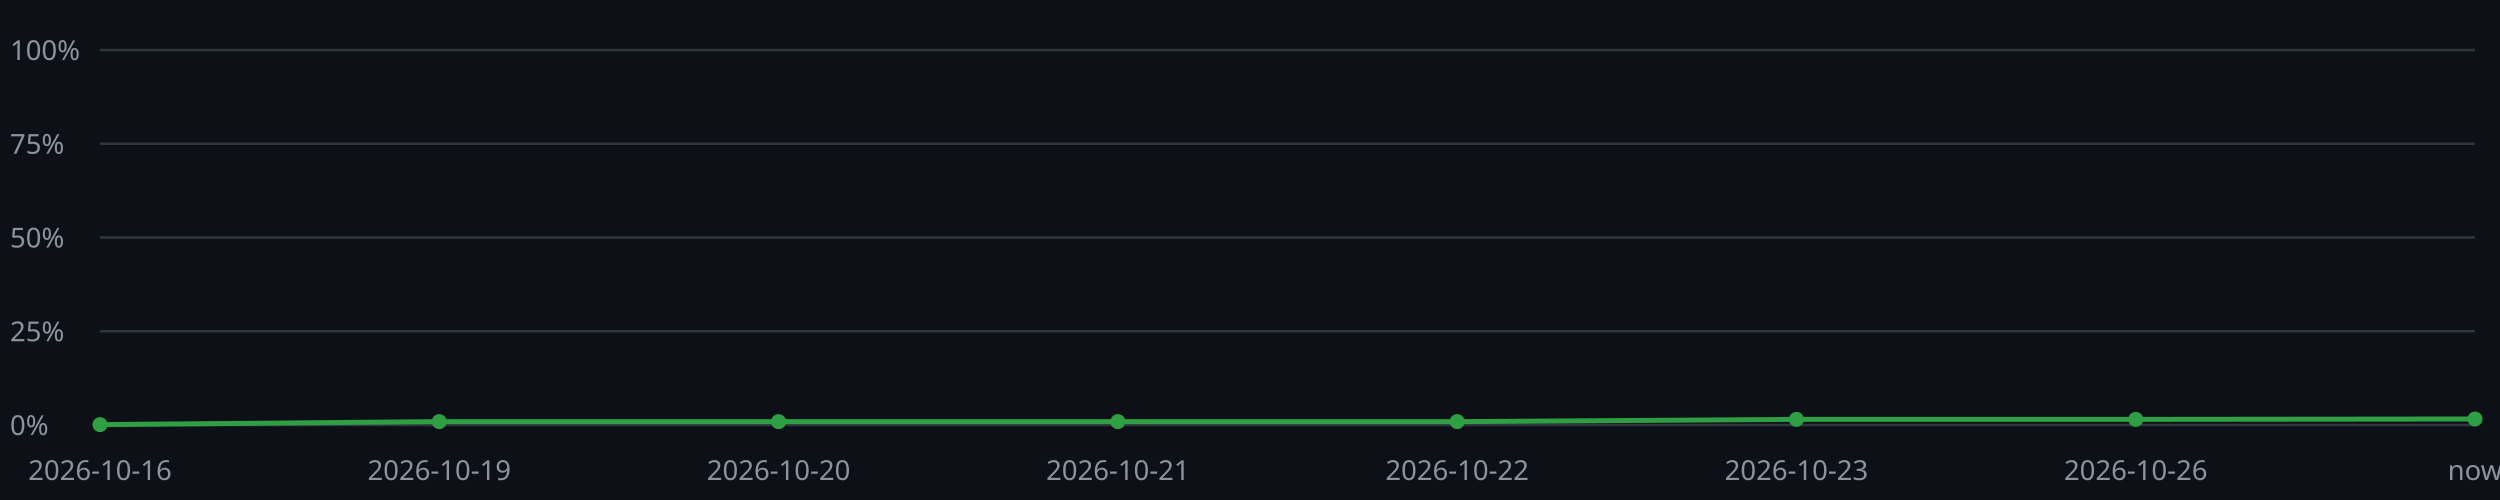
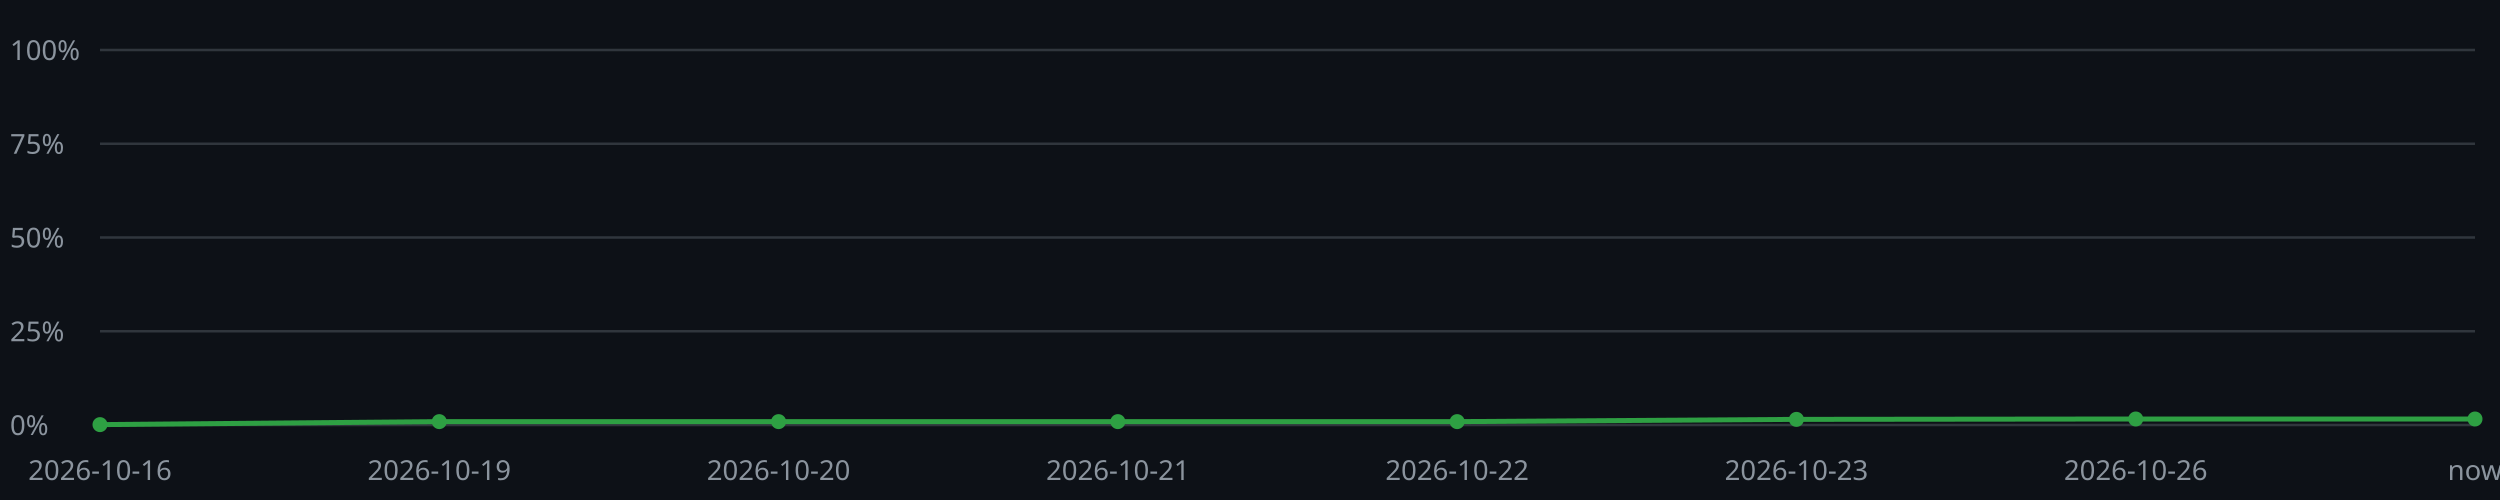
<svg xmlns="http://www.w3.org/2000/svg" viewBox="0 0 1000 200" width="1000" height="200">
  <style>text{font-family:sans-serif;font-size:11px;fill:#8b949e}.l{stroke:#30363d;stroke-width:1}.p{fill:none;stroke:#2ea043;stroke-width:2}.m{fill:#2ea043}</style>
  <rect x="0" y="0" width="1000" height="200" fill="#0d1117" />
  <line class="l" x1="40" y1="170.00" x2="990" y2="170.00" />
  <text x="4" y="174.00">0%</text>
  <line class="l" x1="40" y1="132.50" x2="990" y2="132.50" />
  <text x="4" y="136.50">25%</text>
  <line class="l" x1="40" y1="95.00" x2="990" y2="95.00" />
  <text x="4" y="99.00">50%</text>
  <line class="l" x1="40" y1="57.50" x2="990" y2="57.50" />
  <text x="4" y="61.50">75%</text>
  <line class="l" x1="40" y1="20.00" x2="990" y2="20.00" />
  <text x="4" y="24.00">100%</text>
-   <polyline class="p" points="40.00,169.85 175.71,168.65 311.43,168.65 447.14,168.65 582.86,168.65 718.57,167.75 854.29,167.75 990.00,167.60" />
+   <polyline class="p" points="40.00,169.85 175.71,168.65 311.43,168.65 447.14,168.65 582.86,168.65 718.57,167.75 854.29,167.60 990.00,167.60" />
  <circle class="m" cx="40.00" cy="169.85" r="3" />
  <text x="40.00" y="192" text-anchor="middle">2026-10-16</text>
  <circle class="m" cx="175.71" cy="168.65" r="3" />
  <text x="175.71" y="192" text-anchor="middle">2026-10-19</text>
  <circle class="m" cx="311.43" cy="168.65" r="3" />
  <text x="311.43" y="192" text-anchor="middle">2026-10-20</text>
  <circle class="m" cx="447.14" cy="168.65" r="3" />
  <text x="447.14" y="192" text-anchor="middle">2026-10-21</text>
  <circle class="m" cx="582.86" cy="168.65" r="3" />
  <text x="582.86" y="192" text-anchor="middle">2026-10-22</text>
  <circle class="m" cx="718.57" cy="167.75" r="3" />
  <text x="718.57" y="192" text-anchor="middle">2026-10-23</text>
-   <circle class="m" cx="854.29" cy="167.75" r="3" />
+   <circle class="m" cx="854.29" cy="167.60" r="3" />
  <text x="854.29" y="192" text-anchor="middle">2026-10-26</text>
  <circle class="m" cx="990.00" cy="167.60" r="3" />
  <text x="990.00" y="192" text-anchor="middle">now</text>
</svg>
